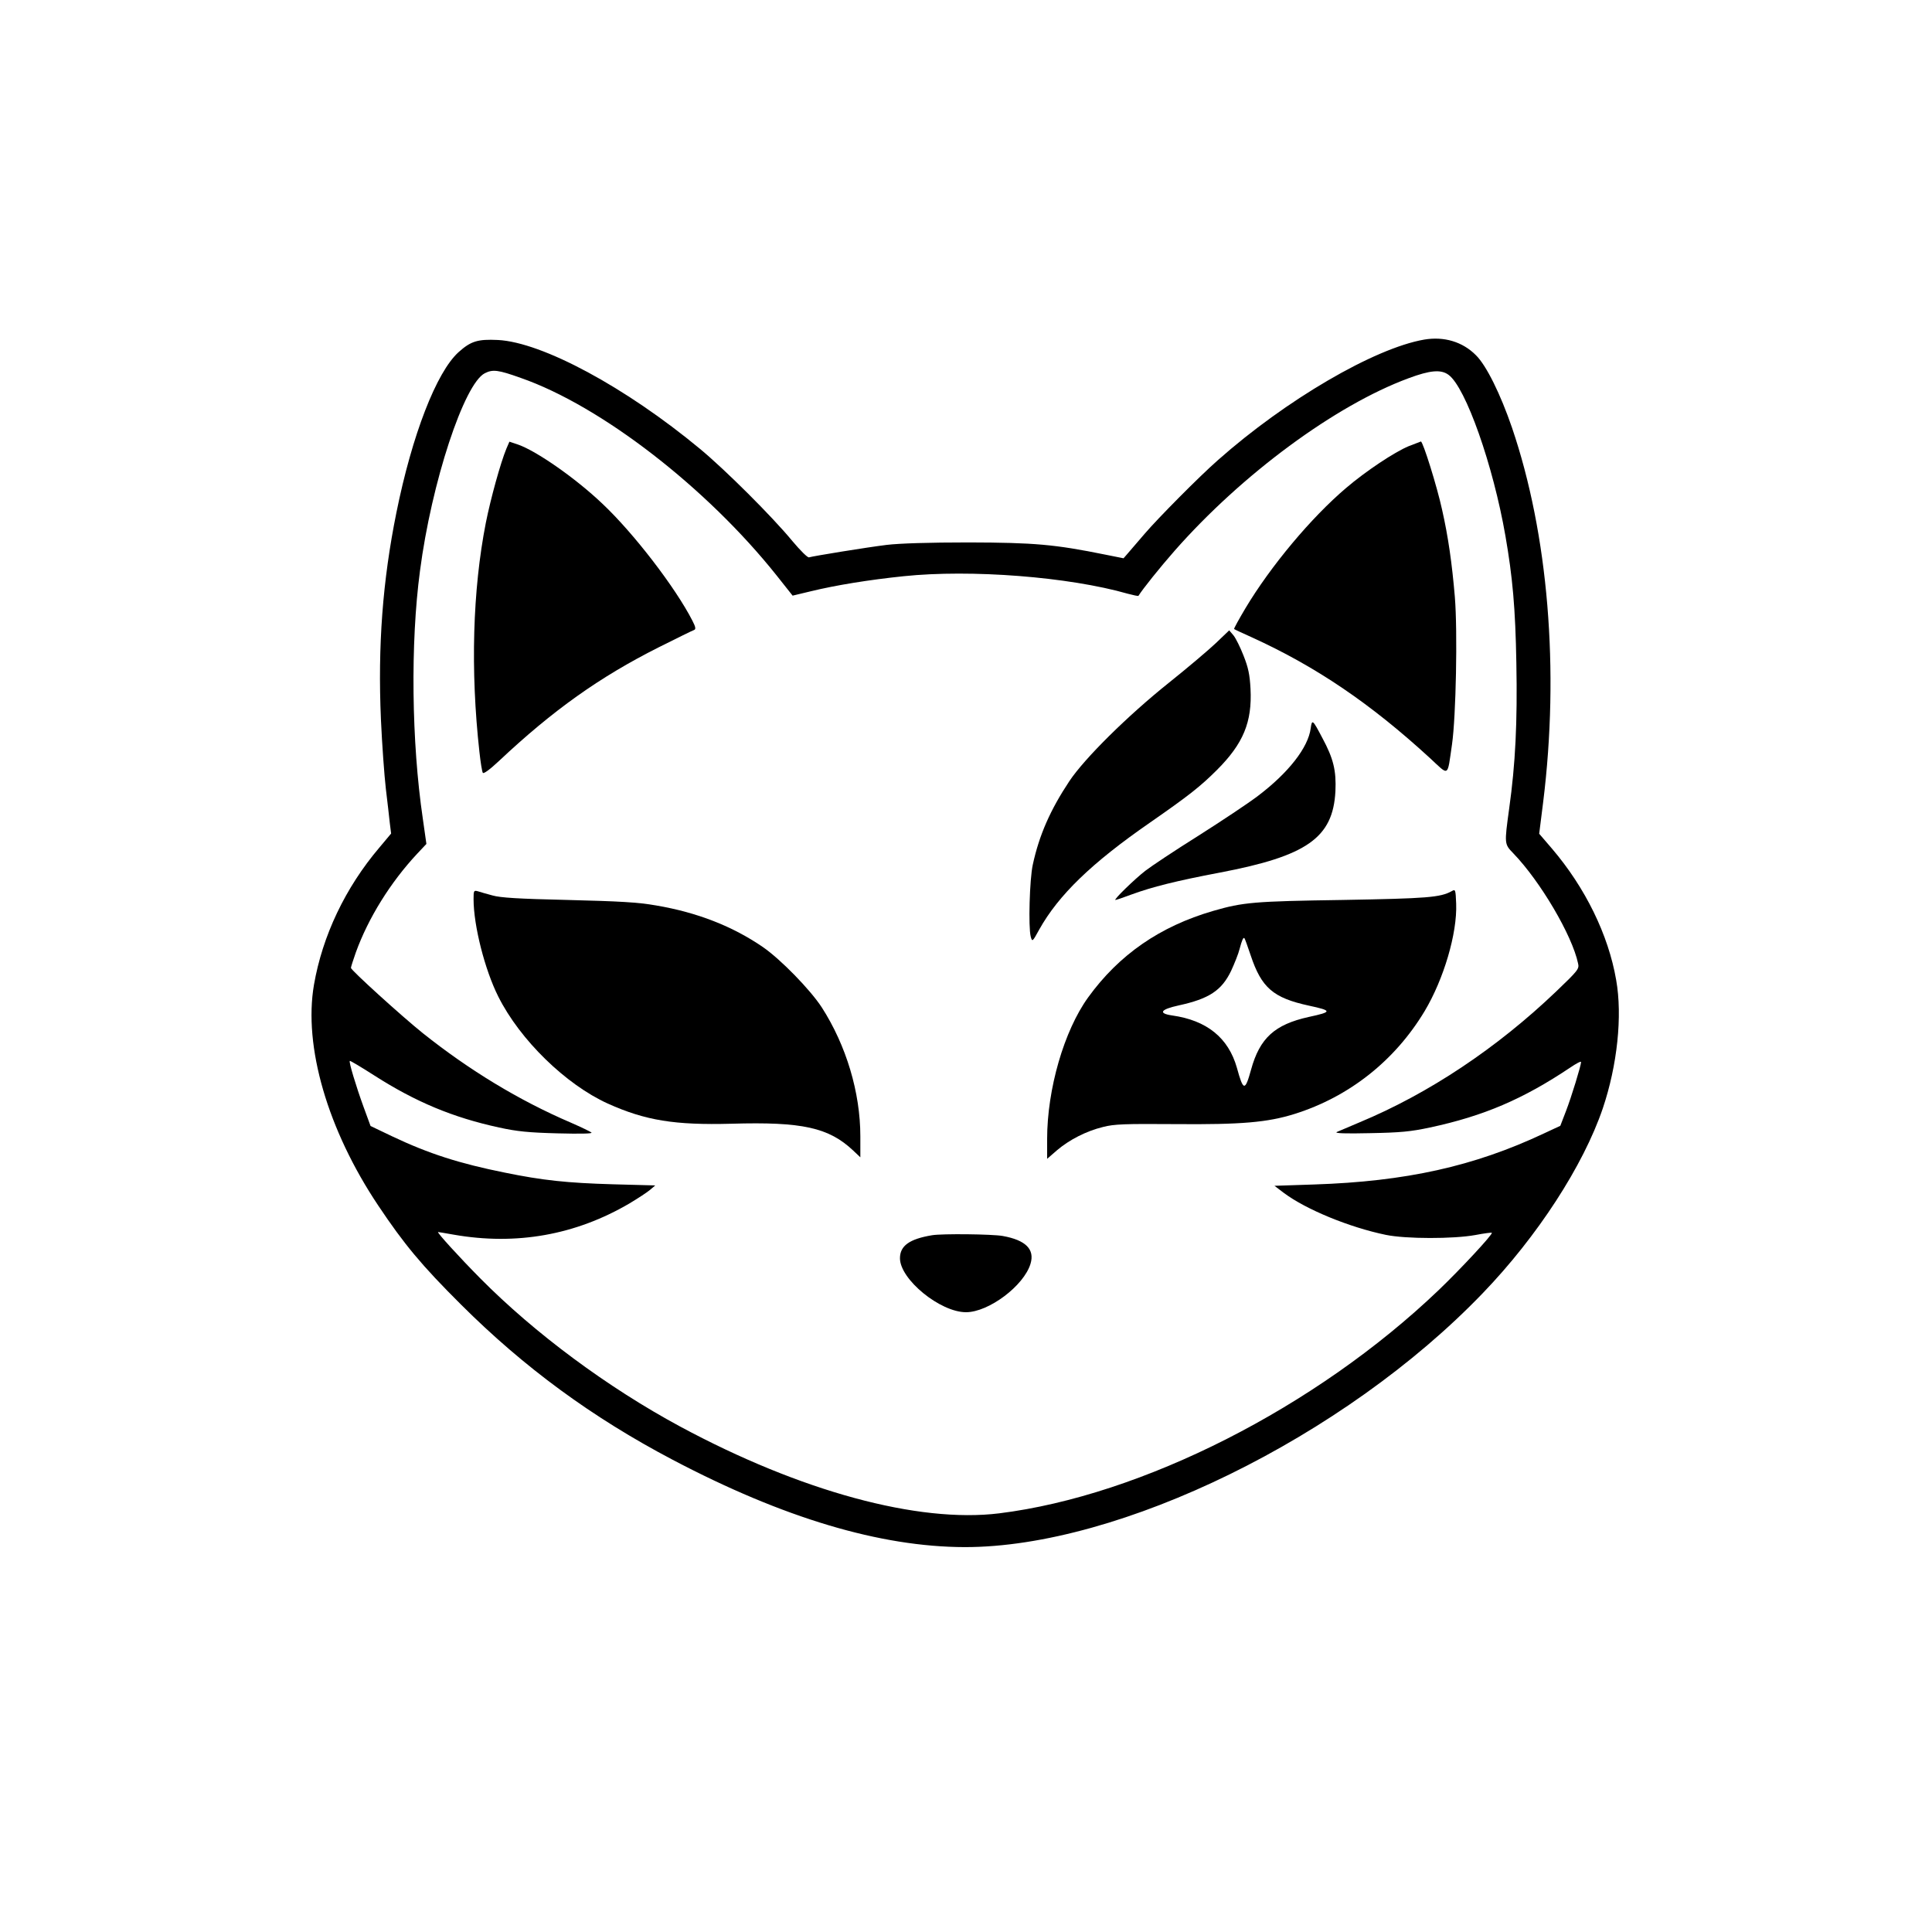
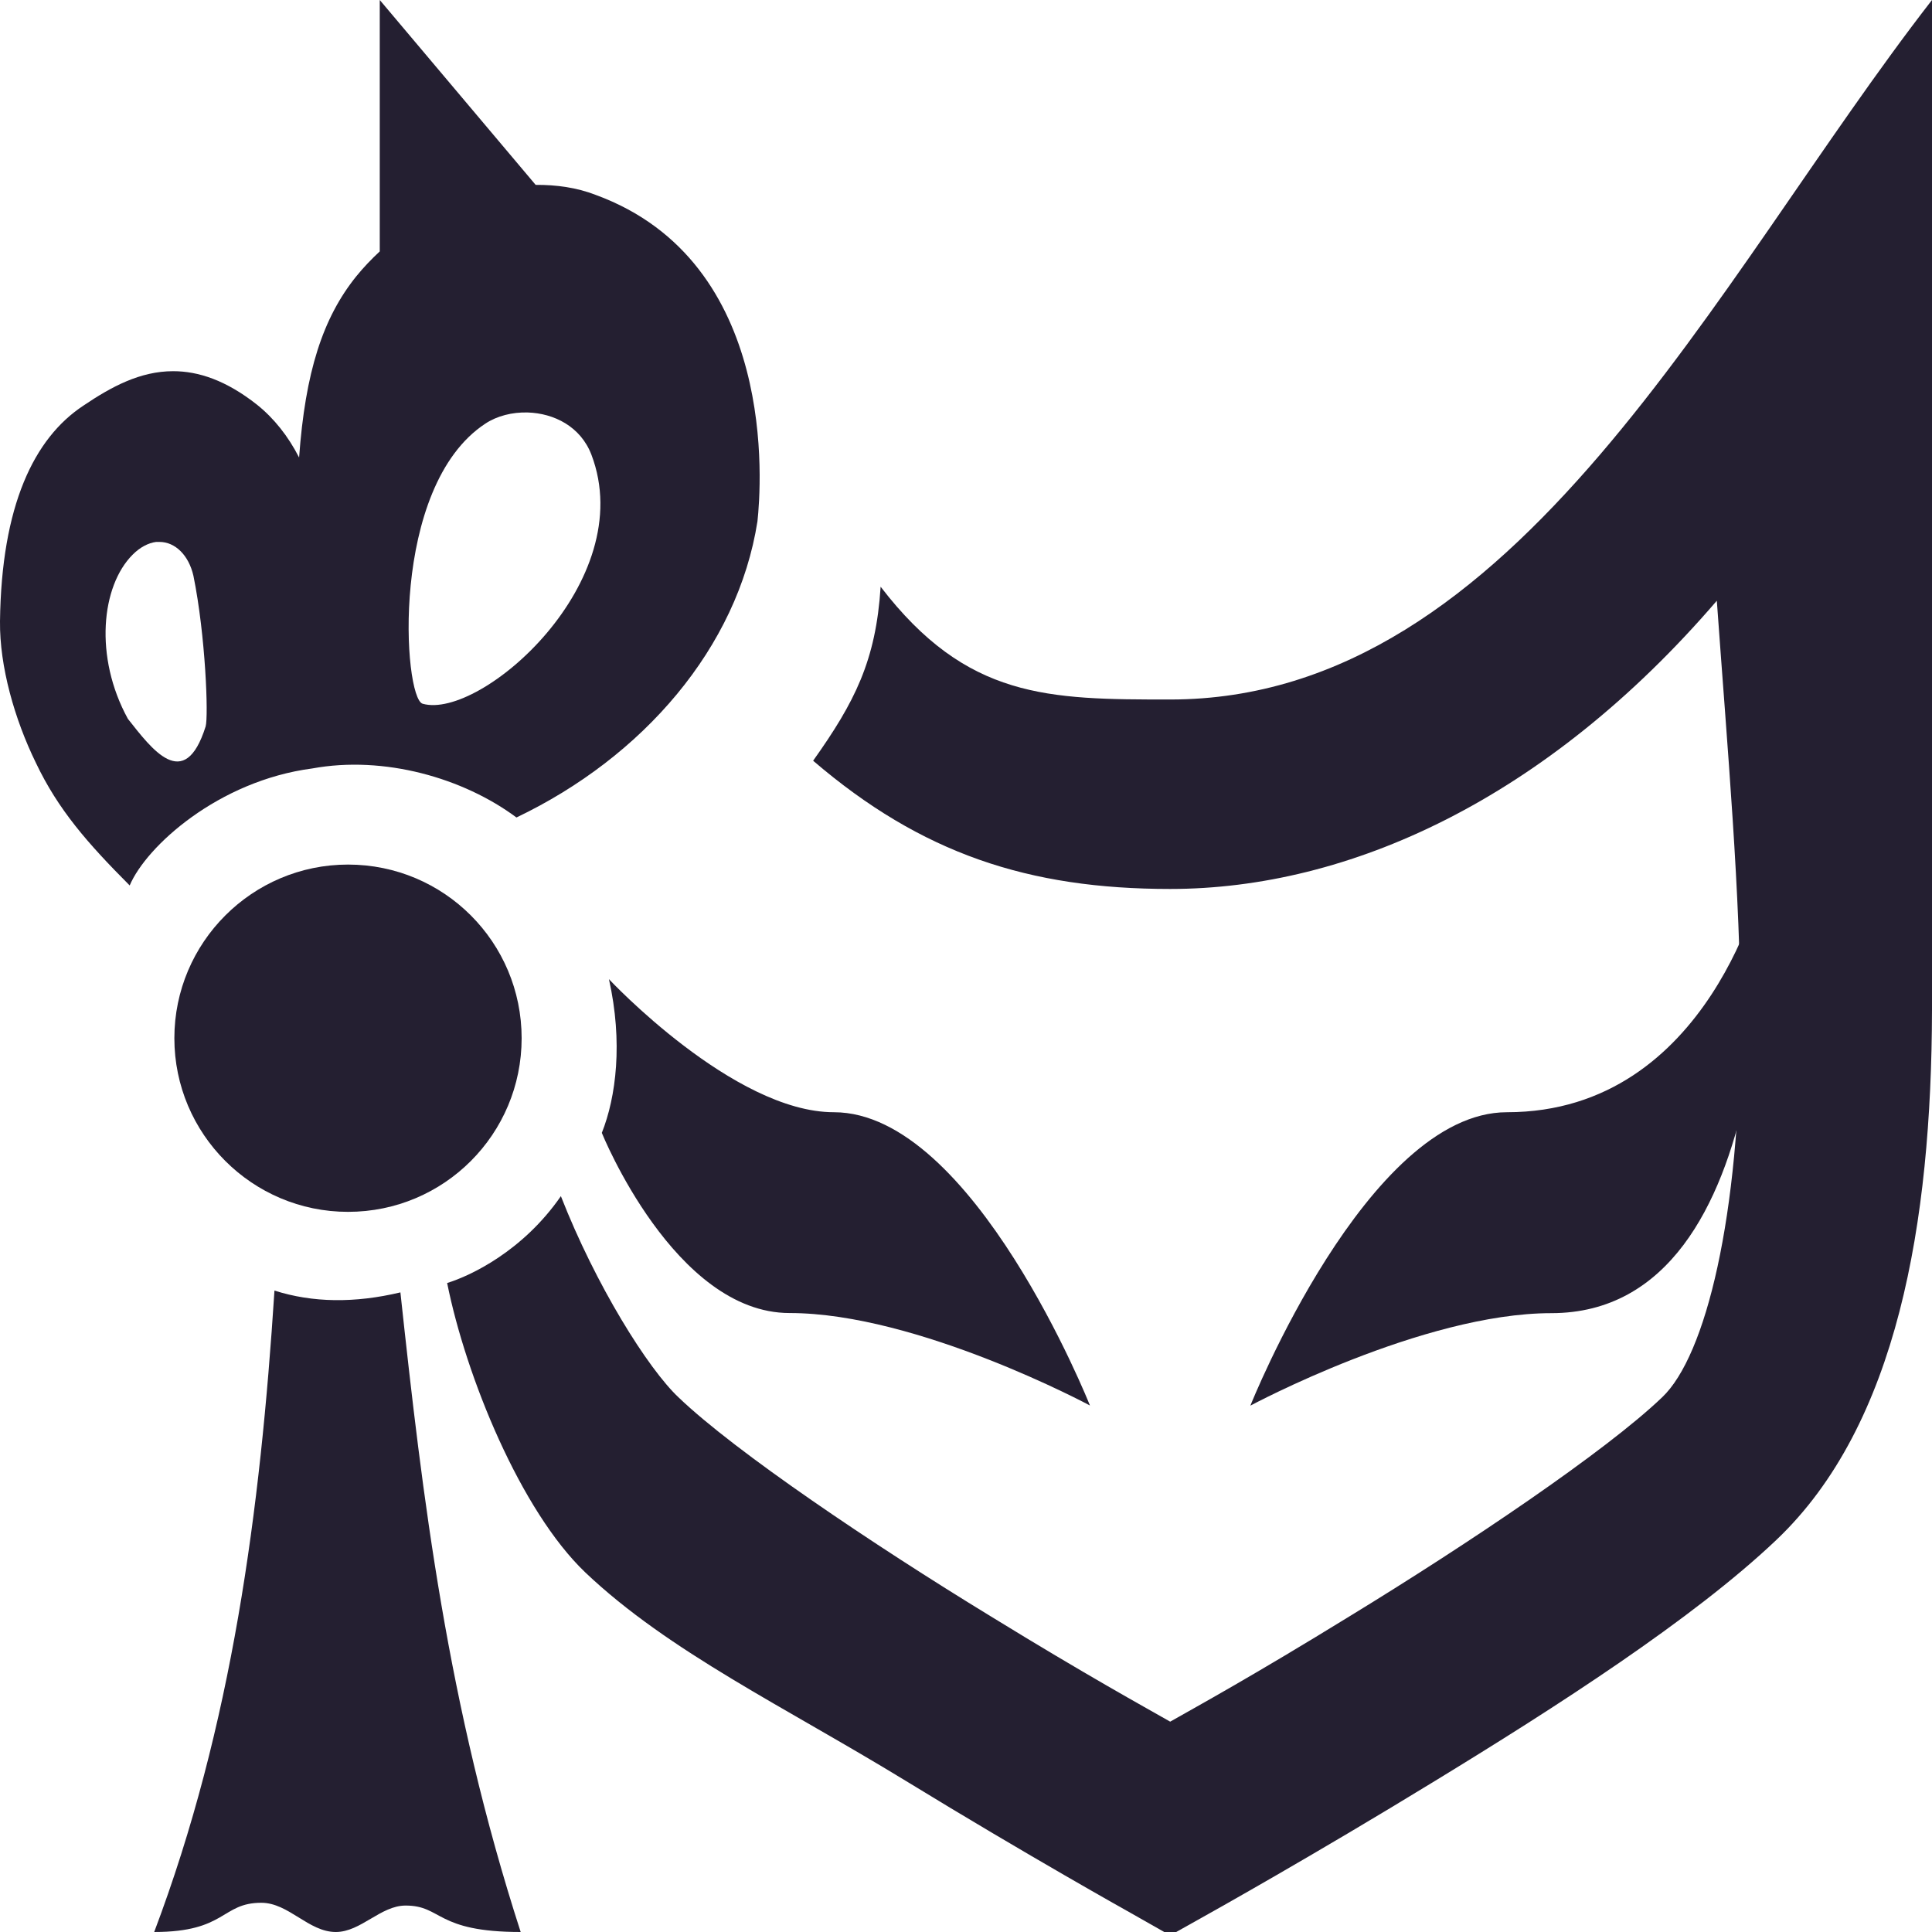
- <svg xmlns="http://www.w3.org/2000/svg" version="1.0" width="1024pt" height="1024pt" viewBox="0 0 1024 1024" preserveAspectRatio="xMidYMid meet">
-   <g transform="translate(0,1024) scale(0.1,-0.1)" fill="#000000" stroke="none">
-     <path d="M7548 8440 c-264 -46 -732 -319 -1093 -639 -97 -85 -317 -307 -388 -390 -40 -46 -81 -94 -92 -107 l-20 -23 -95 19 c-271 55 -378 64 -725 65 -213 0 -367 -5 -435 -13 -106 -13 -388 -59 -412 -66 -7 -3 -46 36 -88 86 -107 130 -356 378 -490 489 -393 326 -836 565 -1071 577 -107 5 -143 -6 -208 -64 -118 -106 -247 -440 -330 -851 -73 -361 -99 -706 -82 -1096 6 -133 18 -298 26 -367 8 -69 18 -150 21 -182 l7 -56 -62 -74 c-181 -213 -302 -468 -347 -728 -56 -326 72 -768 341 -1170 137 -205 230 -317 439 -525 334 -333 695 -598 1121 -822 587 -309 1101 -462 1548 -463 821 -1 2013 583 2746 1346 289 300 533 676 636 979 77 228 105 490 71 681 -41 239 -164 490 -341 697 l-67 78 21 167 c87 701 27 1421 -165 1985 -61 178 -136 330 -191 384 -71 72 -170 101 -275 83z m-4788 -203 c425 -148 986 -582 1357 -1048 l84 -106 96 23 c131 32 309 61 493 80 356 37 874 -3 1188 -93 30 -8 54 -13 56 -11 24 38 112 148 191 238 357 406 853 772 1240 915 115 43 173 48 213 18 91 -67 236 -479 301 -853 38 -219 53 -383 58 -675 6 -313 -5 -535 -38 -770 -26 -190 -26 -188 22 -238 143 -148 312 -435 343 -583 7 -29 1 -37 -116 -149 -314 -300 -675 -541 -1043 -694 -55 -23 -109 -46 -120 -51 -13 -7 47 -9 175 -6 162 3 216 8 319 30 285 61 493 150 744 318 31 21 57 35 57 29 0 -18 -51 -185 -80 -260 l-30 -78 -88 -41 c-370 -174 -731 -254 -1217 -270 l-210 -7 50 -38 c118 -88 347 -182 540 -222 106 -22 359 -22 474 -1 47 9 86 14 88 12 7 -7 -166 -193 -283 -305 -650 -621 -1571 -1088 -2328 -1182 -430 -53 -1054 117 -1691 460 -384 207 -771 494 -1060 786 -110 111 -232 245 -223 245 1 0 39 -6 83 -14 331 -58 646 -2 932 166 45 27 94 59 109 72 l27 23 -224 6 c-244 7 -374 21 -574 62 -239 48 -402 100 -596 192 l-115 55 -37 101 c-40 110 -79 239 -73 244 2 2 61 -33 131 -78 219 -140 416 -222 660 -275 96 -21 157 -27 310 -31 118 -3 186 -2 180 4 -5 5 -55 29 -110 53 -275 118 -538 278 -784 474 -111 89 -381 334 -381 346 0 5 12 42 26 82 66 182 183 371 326 524 l48 51 -19 134 c-60 406 -66 931 -15 1313 61 469 234 993 344 1048 42 21 70 18 190 -25z" />
-     <path d="M2684 7862 c-31 -75 -83 -263 -109 -393 -70 -357 -82 -782 -34 -1214 6 -55 14 -105 18 -111 4 -7 37 17 86 63 286 269 534 445 846 602 96 48 181 90 188 92 10 4 8 16 -9 49 -90 176 -312 465 -478 621 -142 135 -349 279 -447 313 l-45 15 -16 -37z" />
-     <path d="M7466 7875 c-75 -31 -228 -133 -331 -221 -185 -157 -400 -414 -534 -638 -35 -59 -62 -108 -60 -110 2 -2 45 -22 94 -44 340 -155 628 -350 944 -640 104 -96 91 -104 117 73 21 147 30 597 15 781 -15 177 -35 319 -68 464 -26 120 -101 360 -112 360 -3 -1 -32 -12 -65 -25z" />
-     <path d="M6445 6832 c-39 -37 -151 -132 -250 -211 -219 -175 -447 -401 -527 -521 -101 -152 -160 -286 -194 -443 -17 -77 -24 -330 -11 -381 8 -29 9 -29 45 37 103 184 278 353 587 567 203 141 267 191 355 279 140 140 187 254 178 430 -4 76 -12 113 -37 176 -17 44 -41 92 -53 107 l-23 27 -70 -67z" />
-     <path d="M6947 6380 c-13 -102 -118 -236 -279 -358 -51 -39 -194 -134 -317 -212 -123 -77 -249 -161 -280 -185 -57 -44 -171 -155 -159 -155 4 0 43 13 88 30 107 39 233 71 465 115 463 88 600 185 613 431 5 109 -10 173 -70 284 -51 97 -54 99 -61 50z" />
-     <path d="M7695 5517 c-61 -34 -130 -39 -580 -47 -468 -7 -526 -12 -685 -58 -282 -82 -499 -232 -663 -459 -127 -176 -217 -485 -217 -751 l0 -104 53 46 c65 55 154 101 244 123 59 15 112 17 383 15 351 -3 488 9 632 54 289 91 531 282 689 545 101 169 173 412 167 569 -3 75 -4 78 -23 67z m-1066 -341 c57 -171 119 -225 308 -266 125 -27 125 -33 0 -60 -181 -40 -260 -112 -306 -279 -32 -116 -41 -115 -75 9 -45 159 -159 252 -344 278 -75 11 -61 32 35 53 161 35 228 79 278 183 18 39 39 91 45 116 13 49 20 64 26 57 2 -2 17 -43 33 -91z" />
-     <path d="M2510 5474 c0 -140 60 -375 131 -516 115 -230 358 -466 580 -567 200 -90 355 -115 656 -107 375 11 516 -20 646 -143 l37 -35 0 111 c0 233 -75 482 -204 683 -61 94 -218 255 -312 320 -160 110 -348 184 -567 221 -97 17 -192 22 -467 29 -265 6 -358 12 -400 24 -30 8 -65 18 -77 22 -22 6 -23 3 -23 -42z" />
-     <path d="M4940 3693 c-120 -20 -170 -56 -170 -122 0 -112 213 -286 350 -286 120 0 307 140 342 257 23 76 -25 125 -147 147 -55 10 -321 13 -375 4z" />
-   </g>
+ <svg xmlns="http://www.w3.org/2000/svg" height="16" viewBox="0 0 16 16" width="16" version="1.1" id="svg8">
+   <defs id="defs8" />
+   <path d="m 3.703,10.625 c 0.156,0.777 0.609,1.887 1.145,2.398 0.691,0.656 1.652,1.113 2.656,1.727 1.008,0.617 1.863,1.094 1.863,1.094 l 0.324,0.184 0.328,-0.184 c 0,0 0.855,-0.477 1.863,-1.094 1.004,-0.613 2.137,-1.34 2.828,-1.996 C 15.715,11.801 15.996,10.125 16,8.367 V 0 c -1.805,2.324 -3.43,5.793 -6.309,5.793 -1.012,0 -1.684,-0.004 -2.398,-0.934 -0.039,0.613 -0.215,0.957 -0.559,1.441 0.898,0.77 1.785,1.062 2.957,1.062 1.48,0 3.113,-0.742 4.527,-2.387 0.086,1.203 0.199,2.465 0.195,3.48 -0.004,1.617 -0.285,2.773 -0.648,3.117 -0.469,0.449 -1.609,1.215 -2.586,1.812 C 10.375,13.879 9.918,14.129 9.691,14.258 9.465,14.129 9.008,13.879 8.207,13.387 7.227,12.789 6.09,12.023 5.621,11.574 5.367,11.336 4.934,10.645 4.645,9.906 c -0.316,0.457 -0.75,0.66 -0.941,0.719 z m 0,0" fill="#241f31" id="path1" style="fill:#241f31;fill-rule:evenodd" />
+   <path d="m 9.027,11.641 c 0,0 -0.965,-2.43 -2.121,-2.43 -0.832,0 -1.863,-1.102 -1.863,-1.102 0.117,0.523 0.059,0.977 -0.059,1.273 0,0 0.602,1.492 1.555,1.492 1.062,0 2.488,0.766 2.488,0.766 z m 1.328,0 c 0,0 0.969,-2.43 2.125,-2.43 1.688,0 2.121,-1.949 2.121,-1.949 0,0 0.191,3.613 -1.754,3.613 -1.066,0 -2.492,0.766 -2.492,0.766 z m 0,0" fill="#241f31" id="path2" style="fill:#241f31;fill-rule:evenodd" />
+   <path d="M 2.273,10.688 C 2.156,12.512 1.922,14.293 1.277,16 1.875,16 1.832,15.758 2.164,15.758 2.391,15.758 2.555,16 2.781,16 2.988,16 3.152,15.781 3.359,15.781 3.664,15.781 3.605,16 4.312,16 3.703,14.117 3.5,12.41 3.316,10.703 2.938,10.793 2.59,10.789 2.273,10.688 Z m 0,0" id="path5" style="fill:#241f31;fill-rule:evenodd" />
+   <path d="m 4.32,8.598 c 0,0.793 -0.641,1.438 -1.438,1.438 -0.793,0 -1.438,-0.645 -1.438,-1.438 0,-0.793 0.645,-1.438 1.438,-1.438 0.797,0 1.438,0.645 1.438,1.438 z m 0,0" id="path6" style="fill:#241f31;fill-rule:evenodd" />
+   <path d="m 3.145,0 v 2.082 c -0.07,0.065 -0.135,0.133 -0.195,0.207 -0.277,0.344 -0.422,0.793 -0.473,1.5 C 2.387,3.613 2.27,3.465 2.129,3.352 1.871,3.148 1.641,3.074 1.434,3.074 1.16,3.074 0.922,3.203 0.691,3.359 0.281,3.629 0.012,4.188 0,5.145 c -0.004,0.375 0.121,0.812 0.297,1.172 0.184,0.387 0.426,0.664 0.777,1.016 0.137,-0.324 0.734,-0.867 1.512,-0.969 0.594,-0.109 1.25,0.078 1.691,0.406 1.047,-0.5 1.832,-1.406 1.996,-2.453 0.031,-0.289 0.176,-2.148 -1.34,-2.703 C 4.776,1.553 4.608,1.53 4.436,1.531 Z M 4.371,3.416 C 4.587,3.423 4.808,3.531 4.898,3.766 5.297,4.816 3.98,5.965 3.5,5.828 3.34,5.781 3.223,4.031 4.02,3.508 4.115,3.445 4.242,3.412 4.371,3.416 Z m -3.078,1.072 h 0.016 0.012 c 0.129,0 0.242,0.109 0.281,0.281 C 1.703,5.266 1.727,5.934 1.703,6.016 1.527,6.574 1.254,6.199 1.059,5.953 0.777,5.438 0.84,4.852 1.098,4.594 1.16,4.531 1.23,4.496 1.293,4.488 Z" style="fill:#241f31;fill-rule:evenodd" id="path8" />
</svg>
